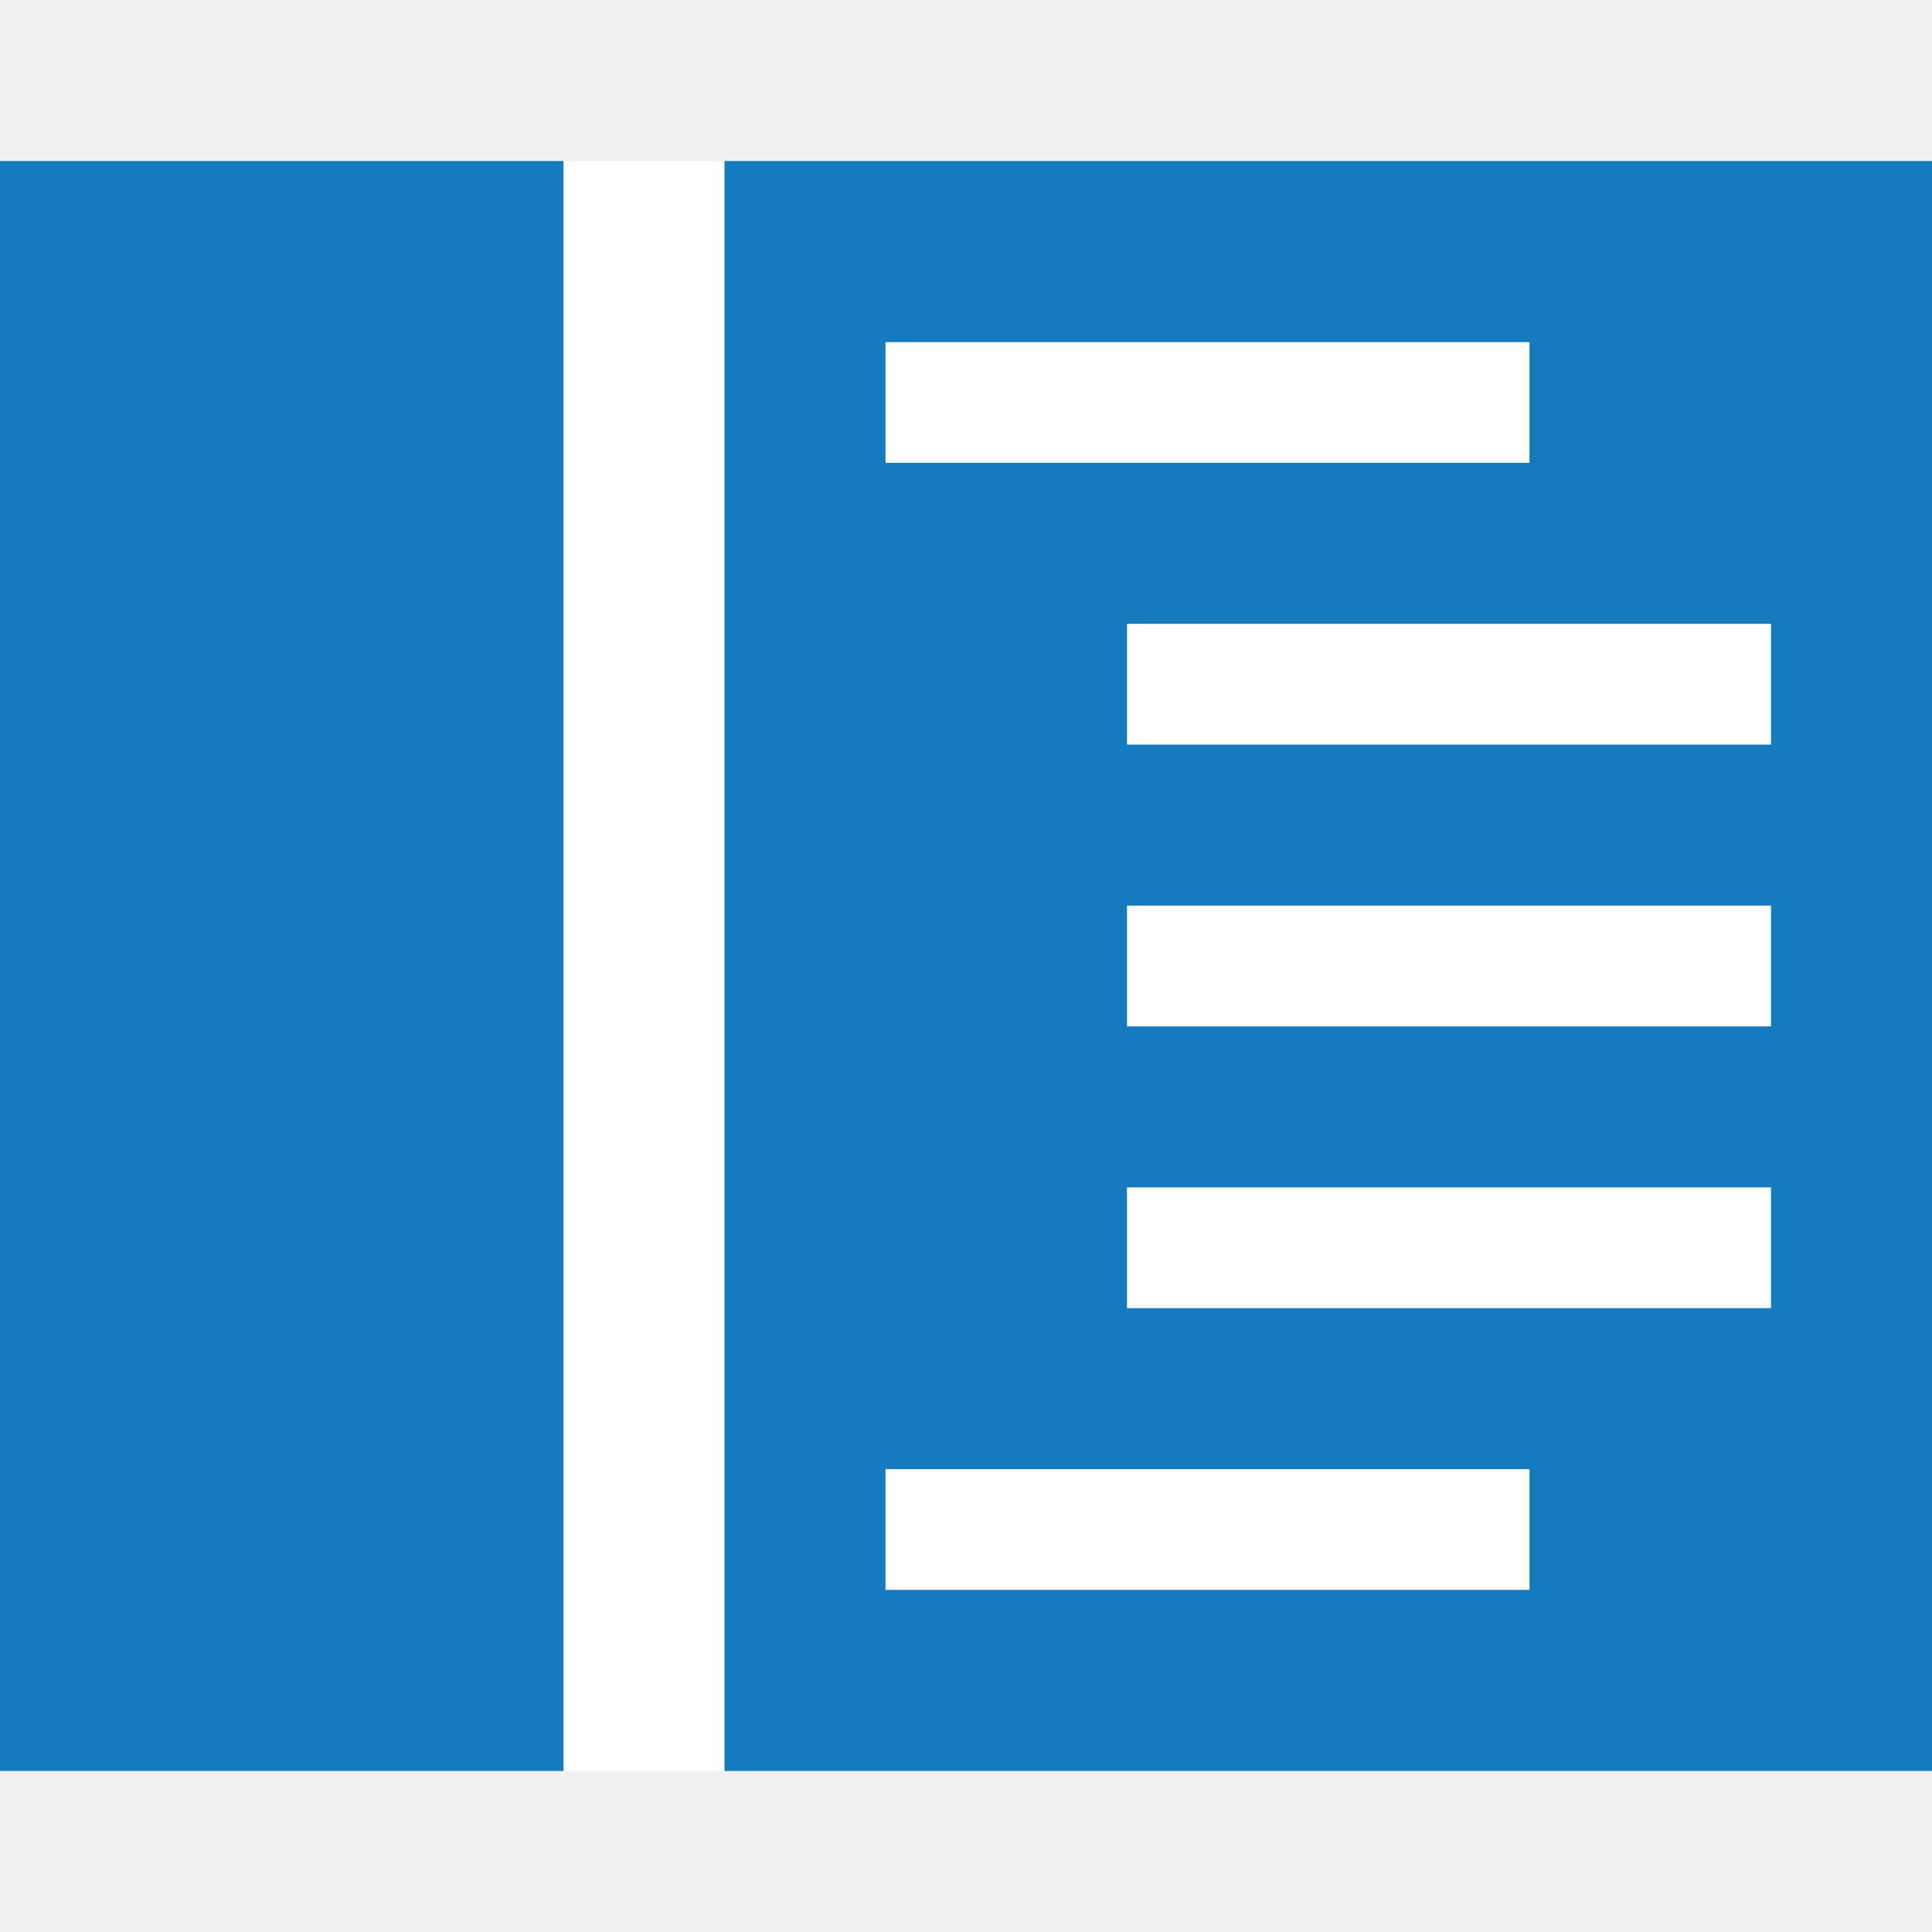
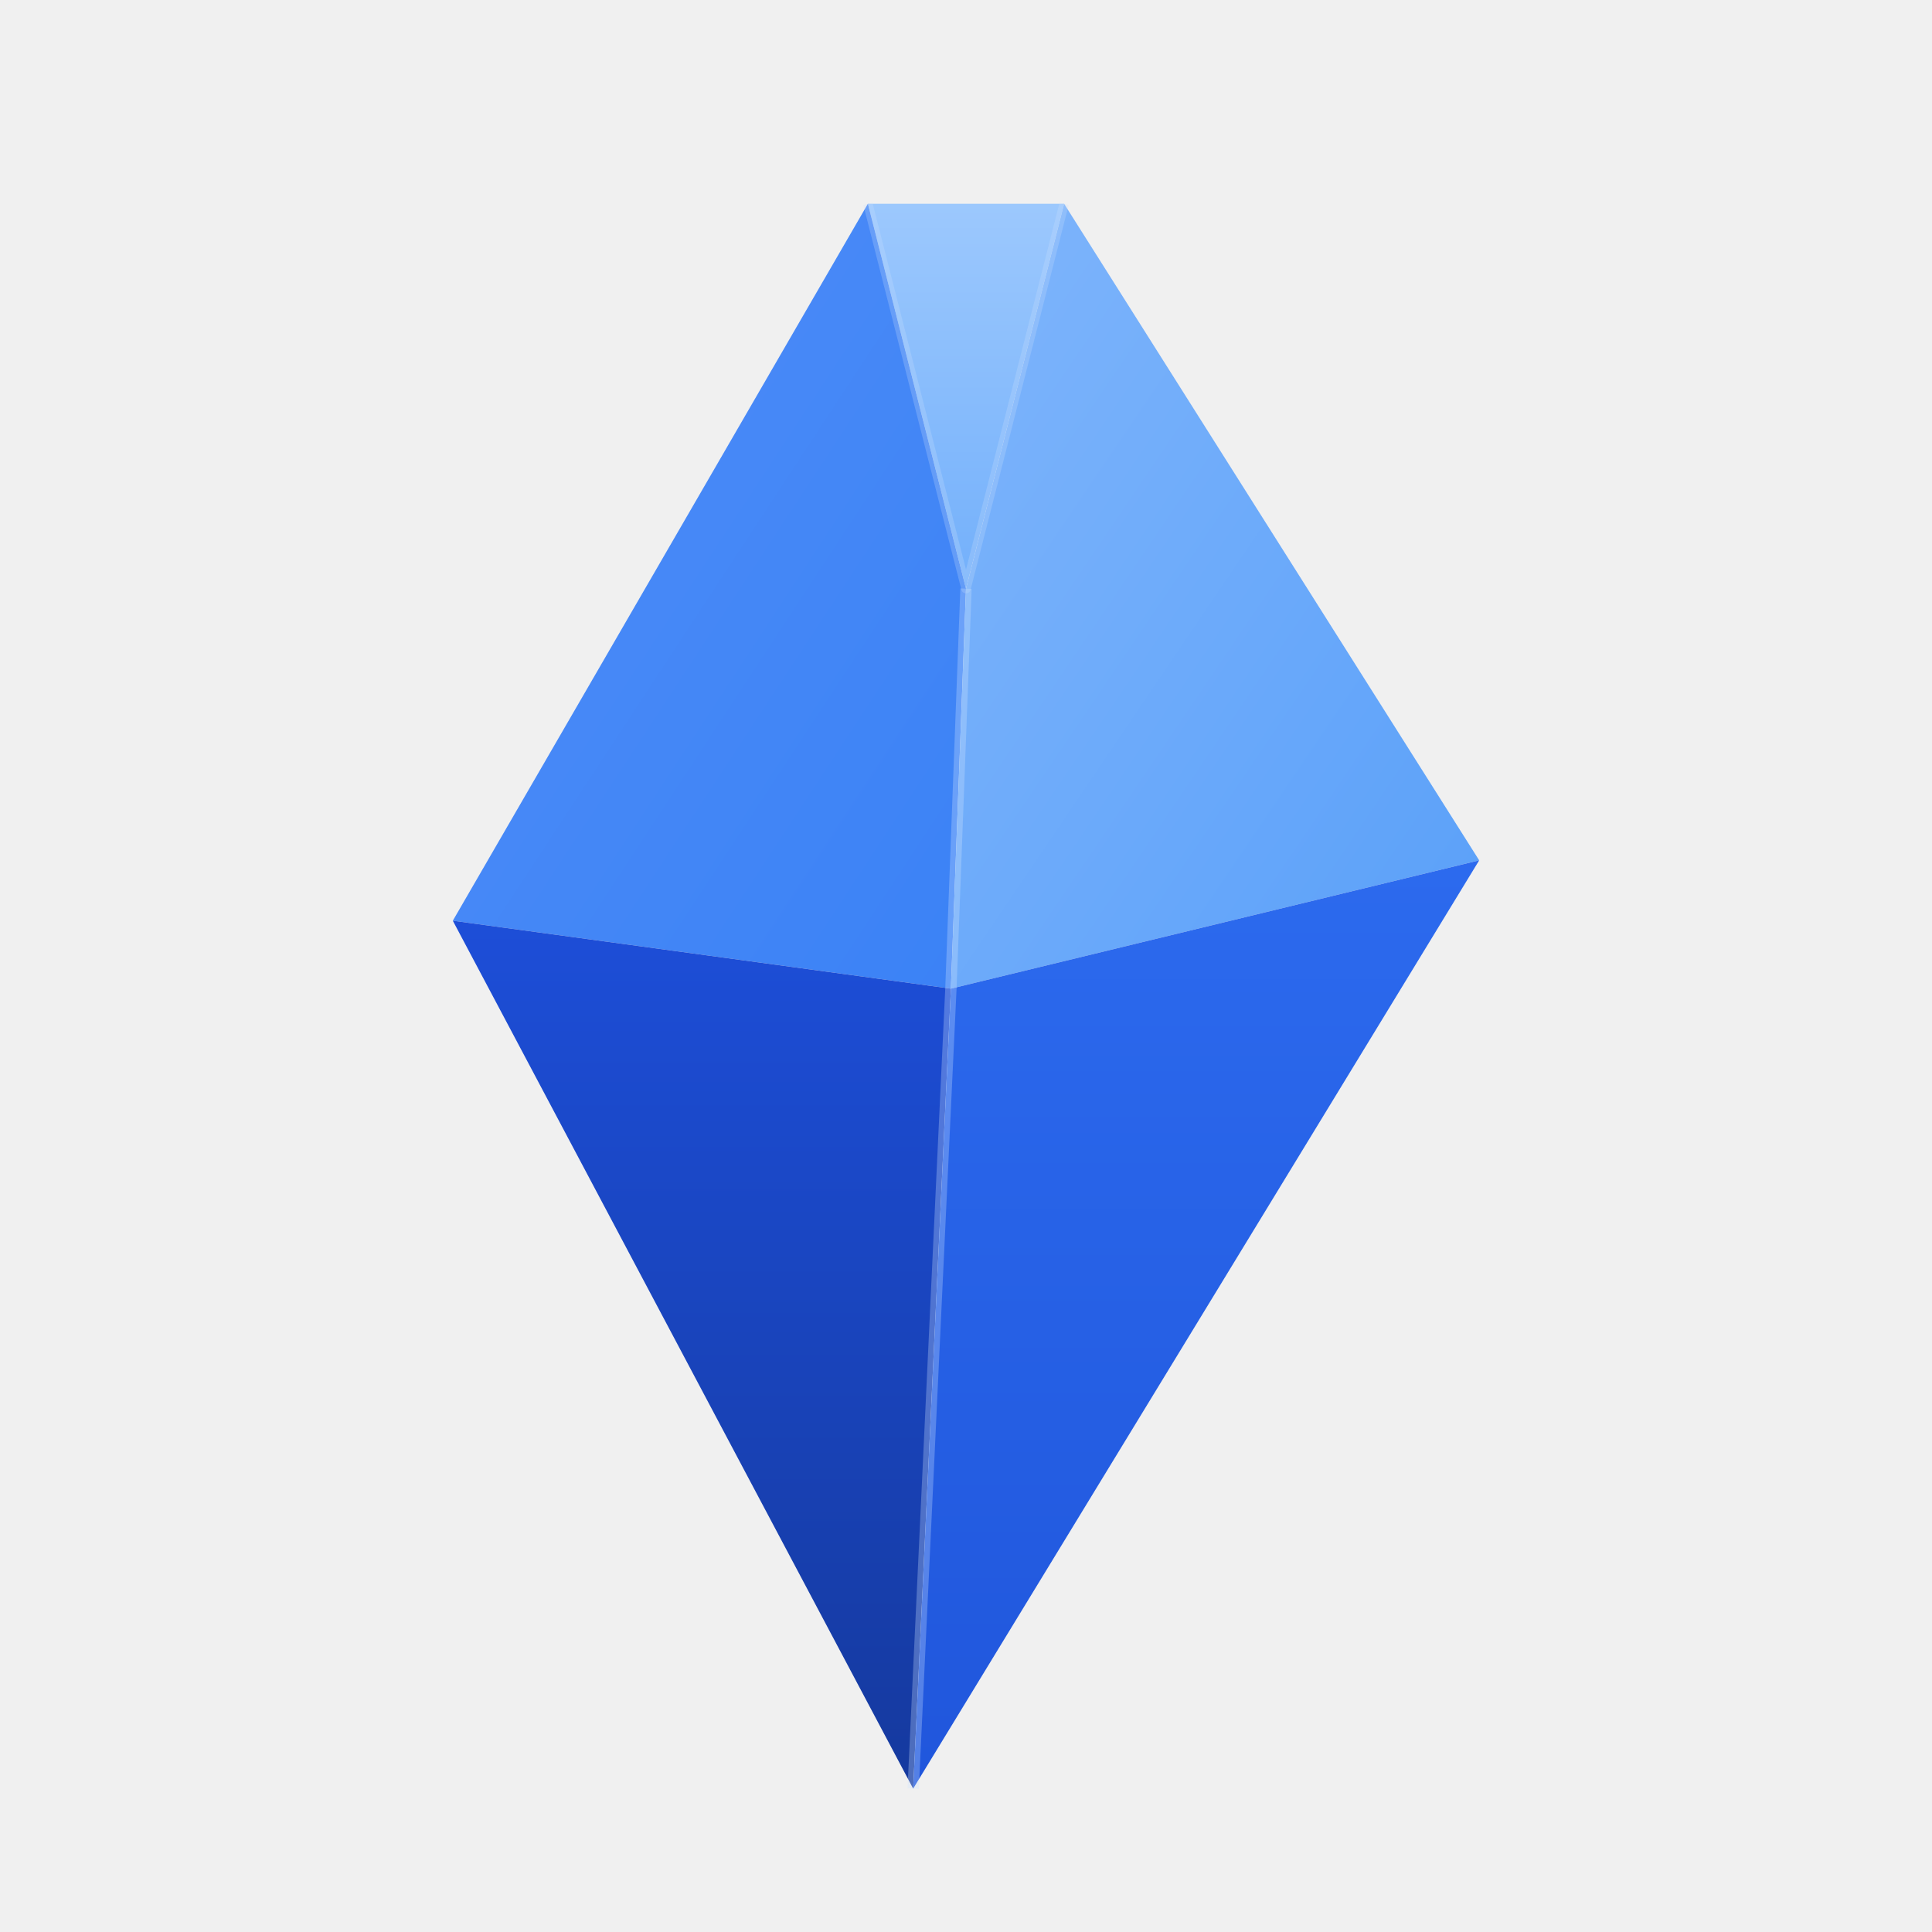
- <svg xmlns="http://www.w3.org/2000/svg" id="Layer_1" viewBox="0 0 1024 1024">
-   <style>.st0{fill:#f6f6f6;fill-opacity:0}.st1{fill:#fff}.st2{fill:#167abf}</style>
-   <path class="st0" d="M1024 1024H0V0h1024v1024z" />
-   <path class="st1" d="M1024 85.333v853.333H0V85.333h1024z" />
-   <path class="st2" d="M0 85.333h298.667v853.333H0V85.333zm1024 0v853.333H384V85.333h640zm-554.667 160h341.333v-64H469.333v64zm341.334 533.334H469.333v64h341.333l.001-64zm128-149.334H597.333v64h341.333l.001-64zm0-149.333H597.333v64h341.333l.001-64zm0-149.333H597.333v64h341.333l.001-64z" />
+ <svg xmlns="http://www.w3.org/2000/svg" viewBox="0 0 1024 1024">
+   <defs>
+     <linearGradient id="tab" x1="0" y1="0" x2="0" y2="1">
+       <stop offset="0" stop-color="#9CC8FD" />
+       <stop offset="1" stop-color="#73B0FB" />
+     </linearGradient>
+     <linearGradient id="cl" x1="0" y1="0" x2="1" y2="1">
+       <stop offset="0" stop-color="#4F8DF7" />
+       <stop offset="1" stop-color="#3B82F6" />
+     </linearGradient>
+     <linearGradient id="cr" x1="0" y1="0" x2="1" y2="1">
+       <stop offset="0" stop-color="#7FB5FB" />
+       <stop offset="1" stop-color="#5AA0F9" />
+     </linearGradient>
+     <linearGradient id="pl" x1="0" y1="0" x2="0" y2="1">
+       <stop offset="0" stop-color="#1D4ED8" />
+       <stop offset="1" stop-color="#15399E" />
+     </linearGradient>
+     <linearGradient id="pr" x1="0" y1="0" x2="0" y2="1">
+       <stop offset="0" stop-color="#2C6AEE" />
+       <stop offset="1" stop-color="#2056DC" />
+     </linearGradient>
+   </defs>
+   <polygon points="460,108 564,108 512,312" fill="url(#tab)" />
+   <polygon points="460,108 512,312 504,524 240,488" fill="url(#cl)" />
+   <polygon points="564,108 784,456 504,524 512,312" fill="url(#cr)" />
+   <polygon points="240,488 504,524 484,948" fill="url(#pl)" />
+   <polygon points="504,524 784,456 484,948" fill="url(#pr)" />
+   <polyline points="512,312 504,524 484,948" fill="none" stroke="#CFE2FE" stroke-width="6" stroke-linejoin="round" stroke-opacity="0.30" />
+   <polyline points="460,108 512,312 564,108" fill="none" stroke="#CFE2FE" stroke-width="5" stroke-linejoin="round" stroke-opacity="0.25" />
</svg>
